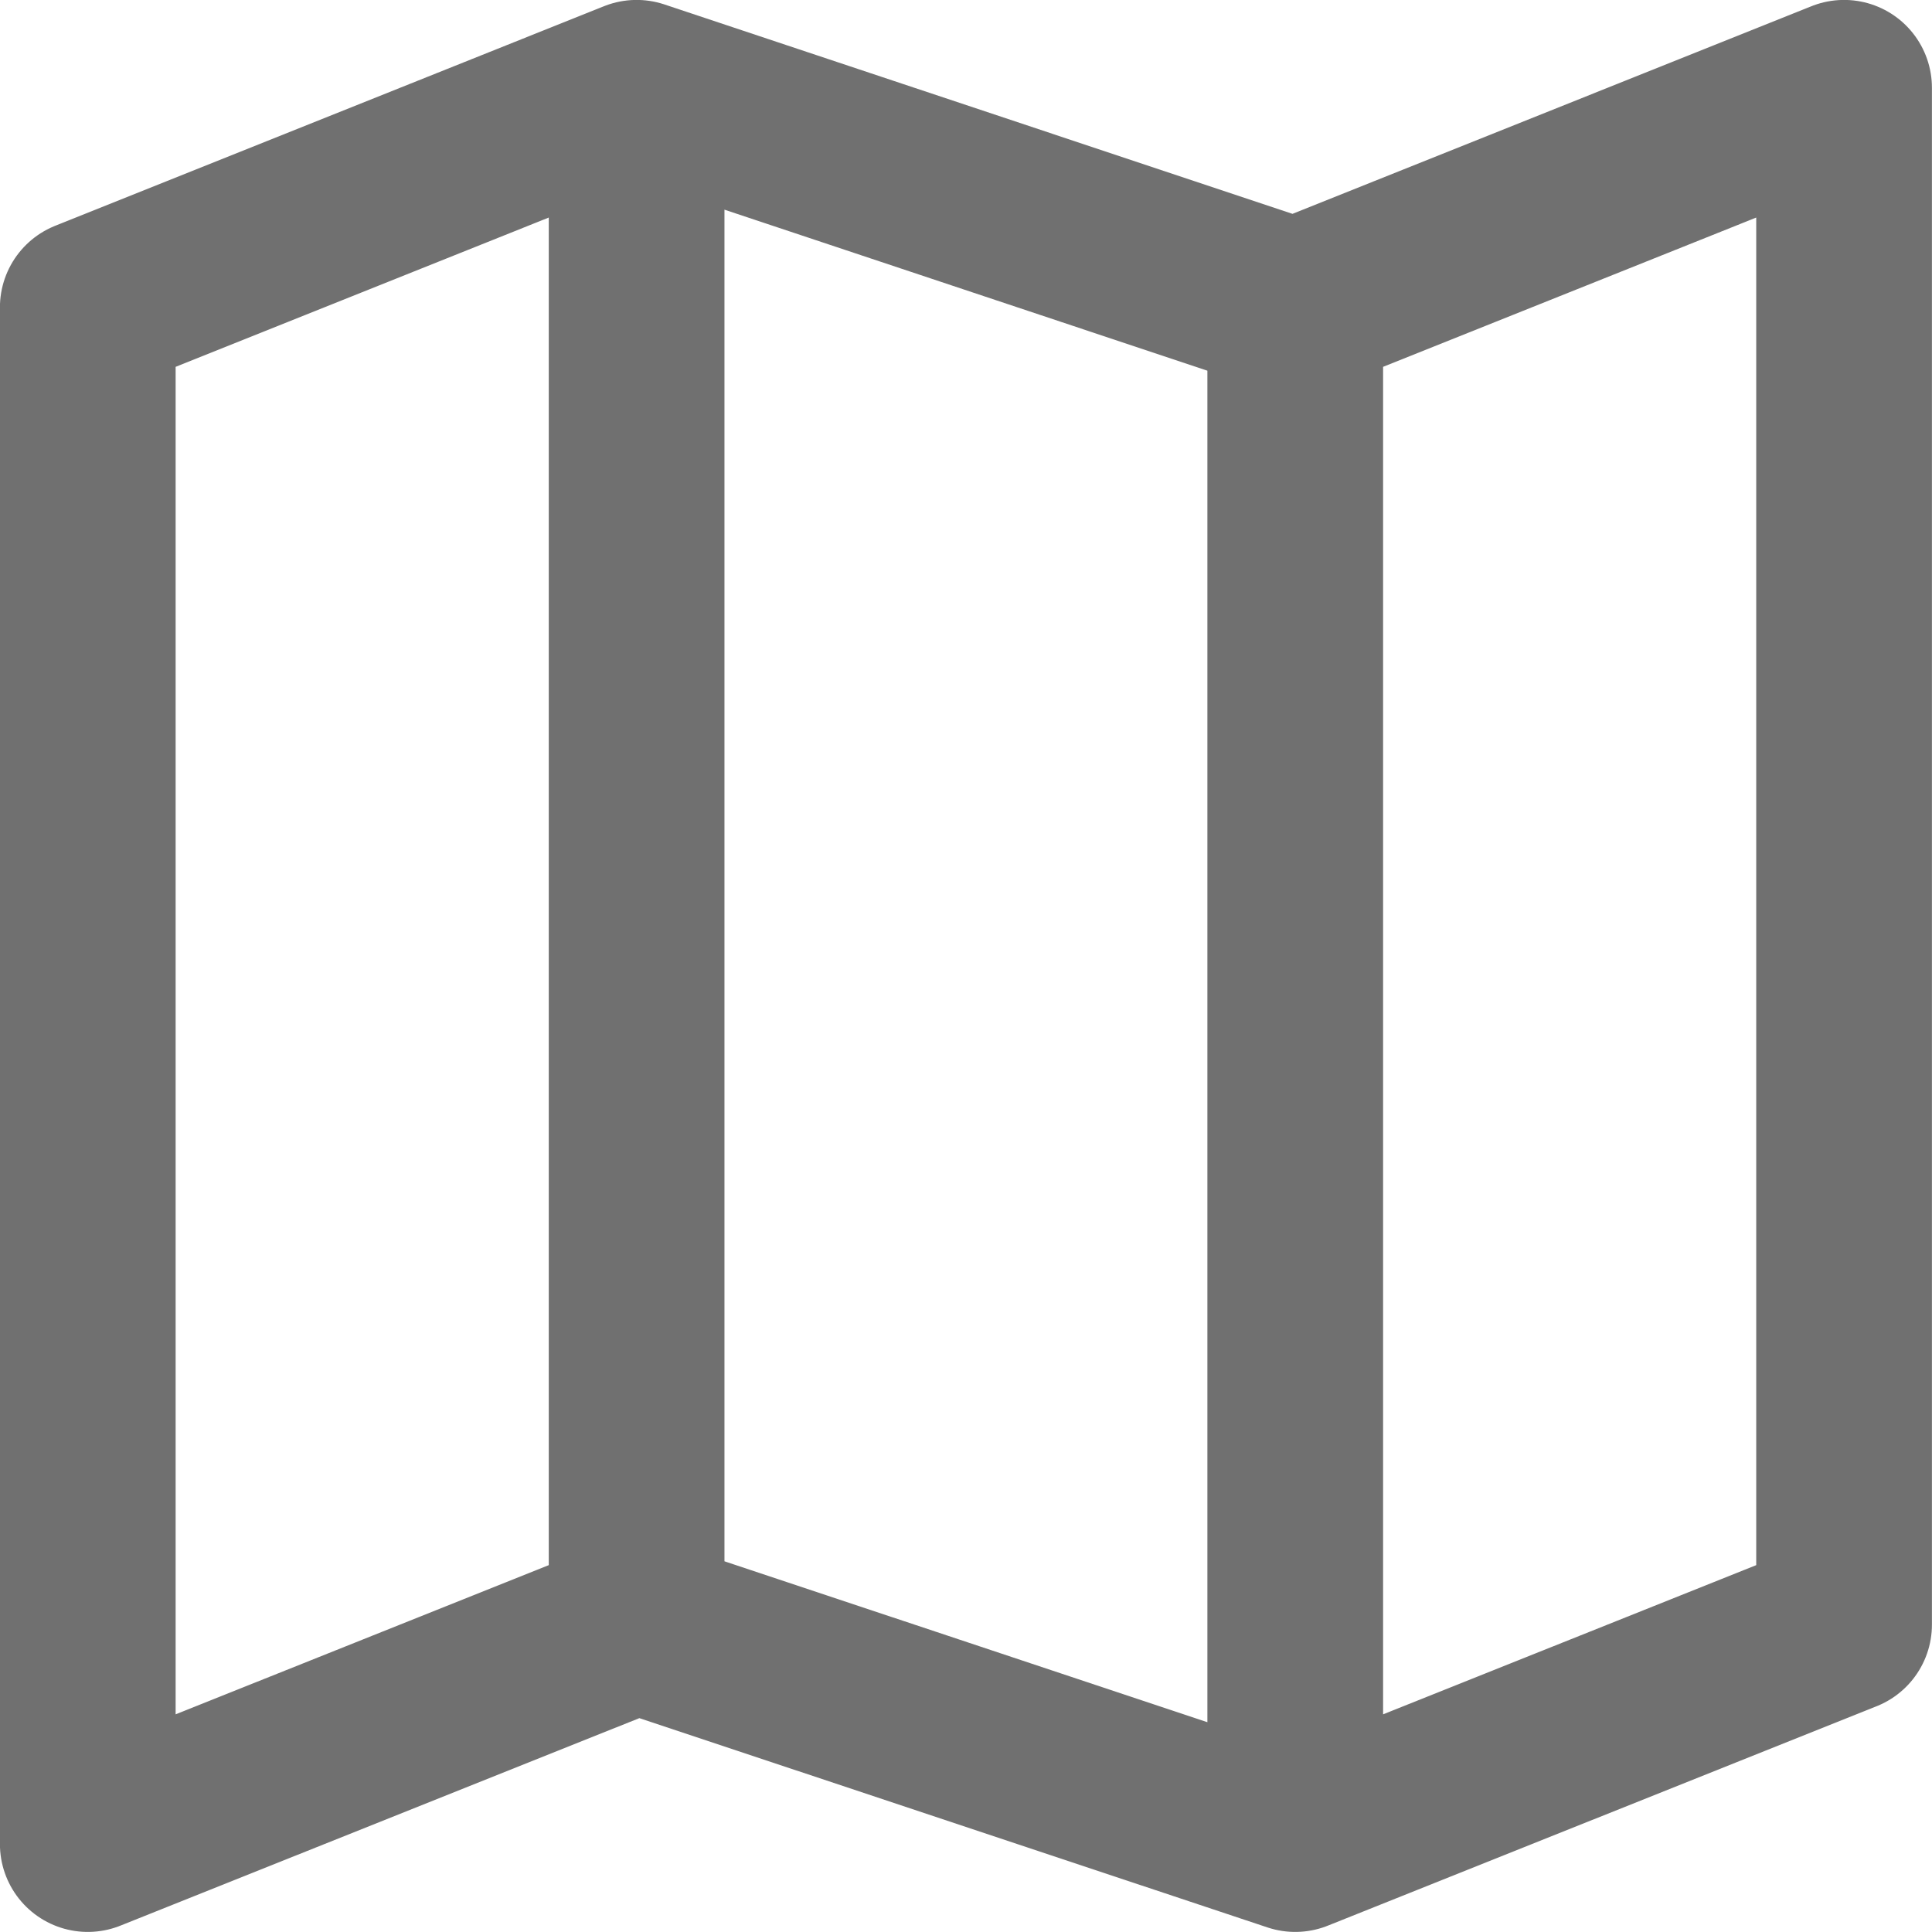
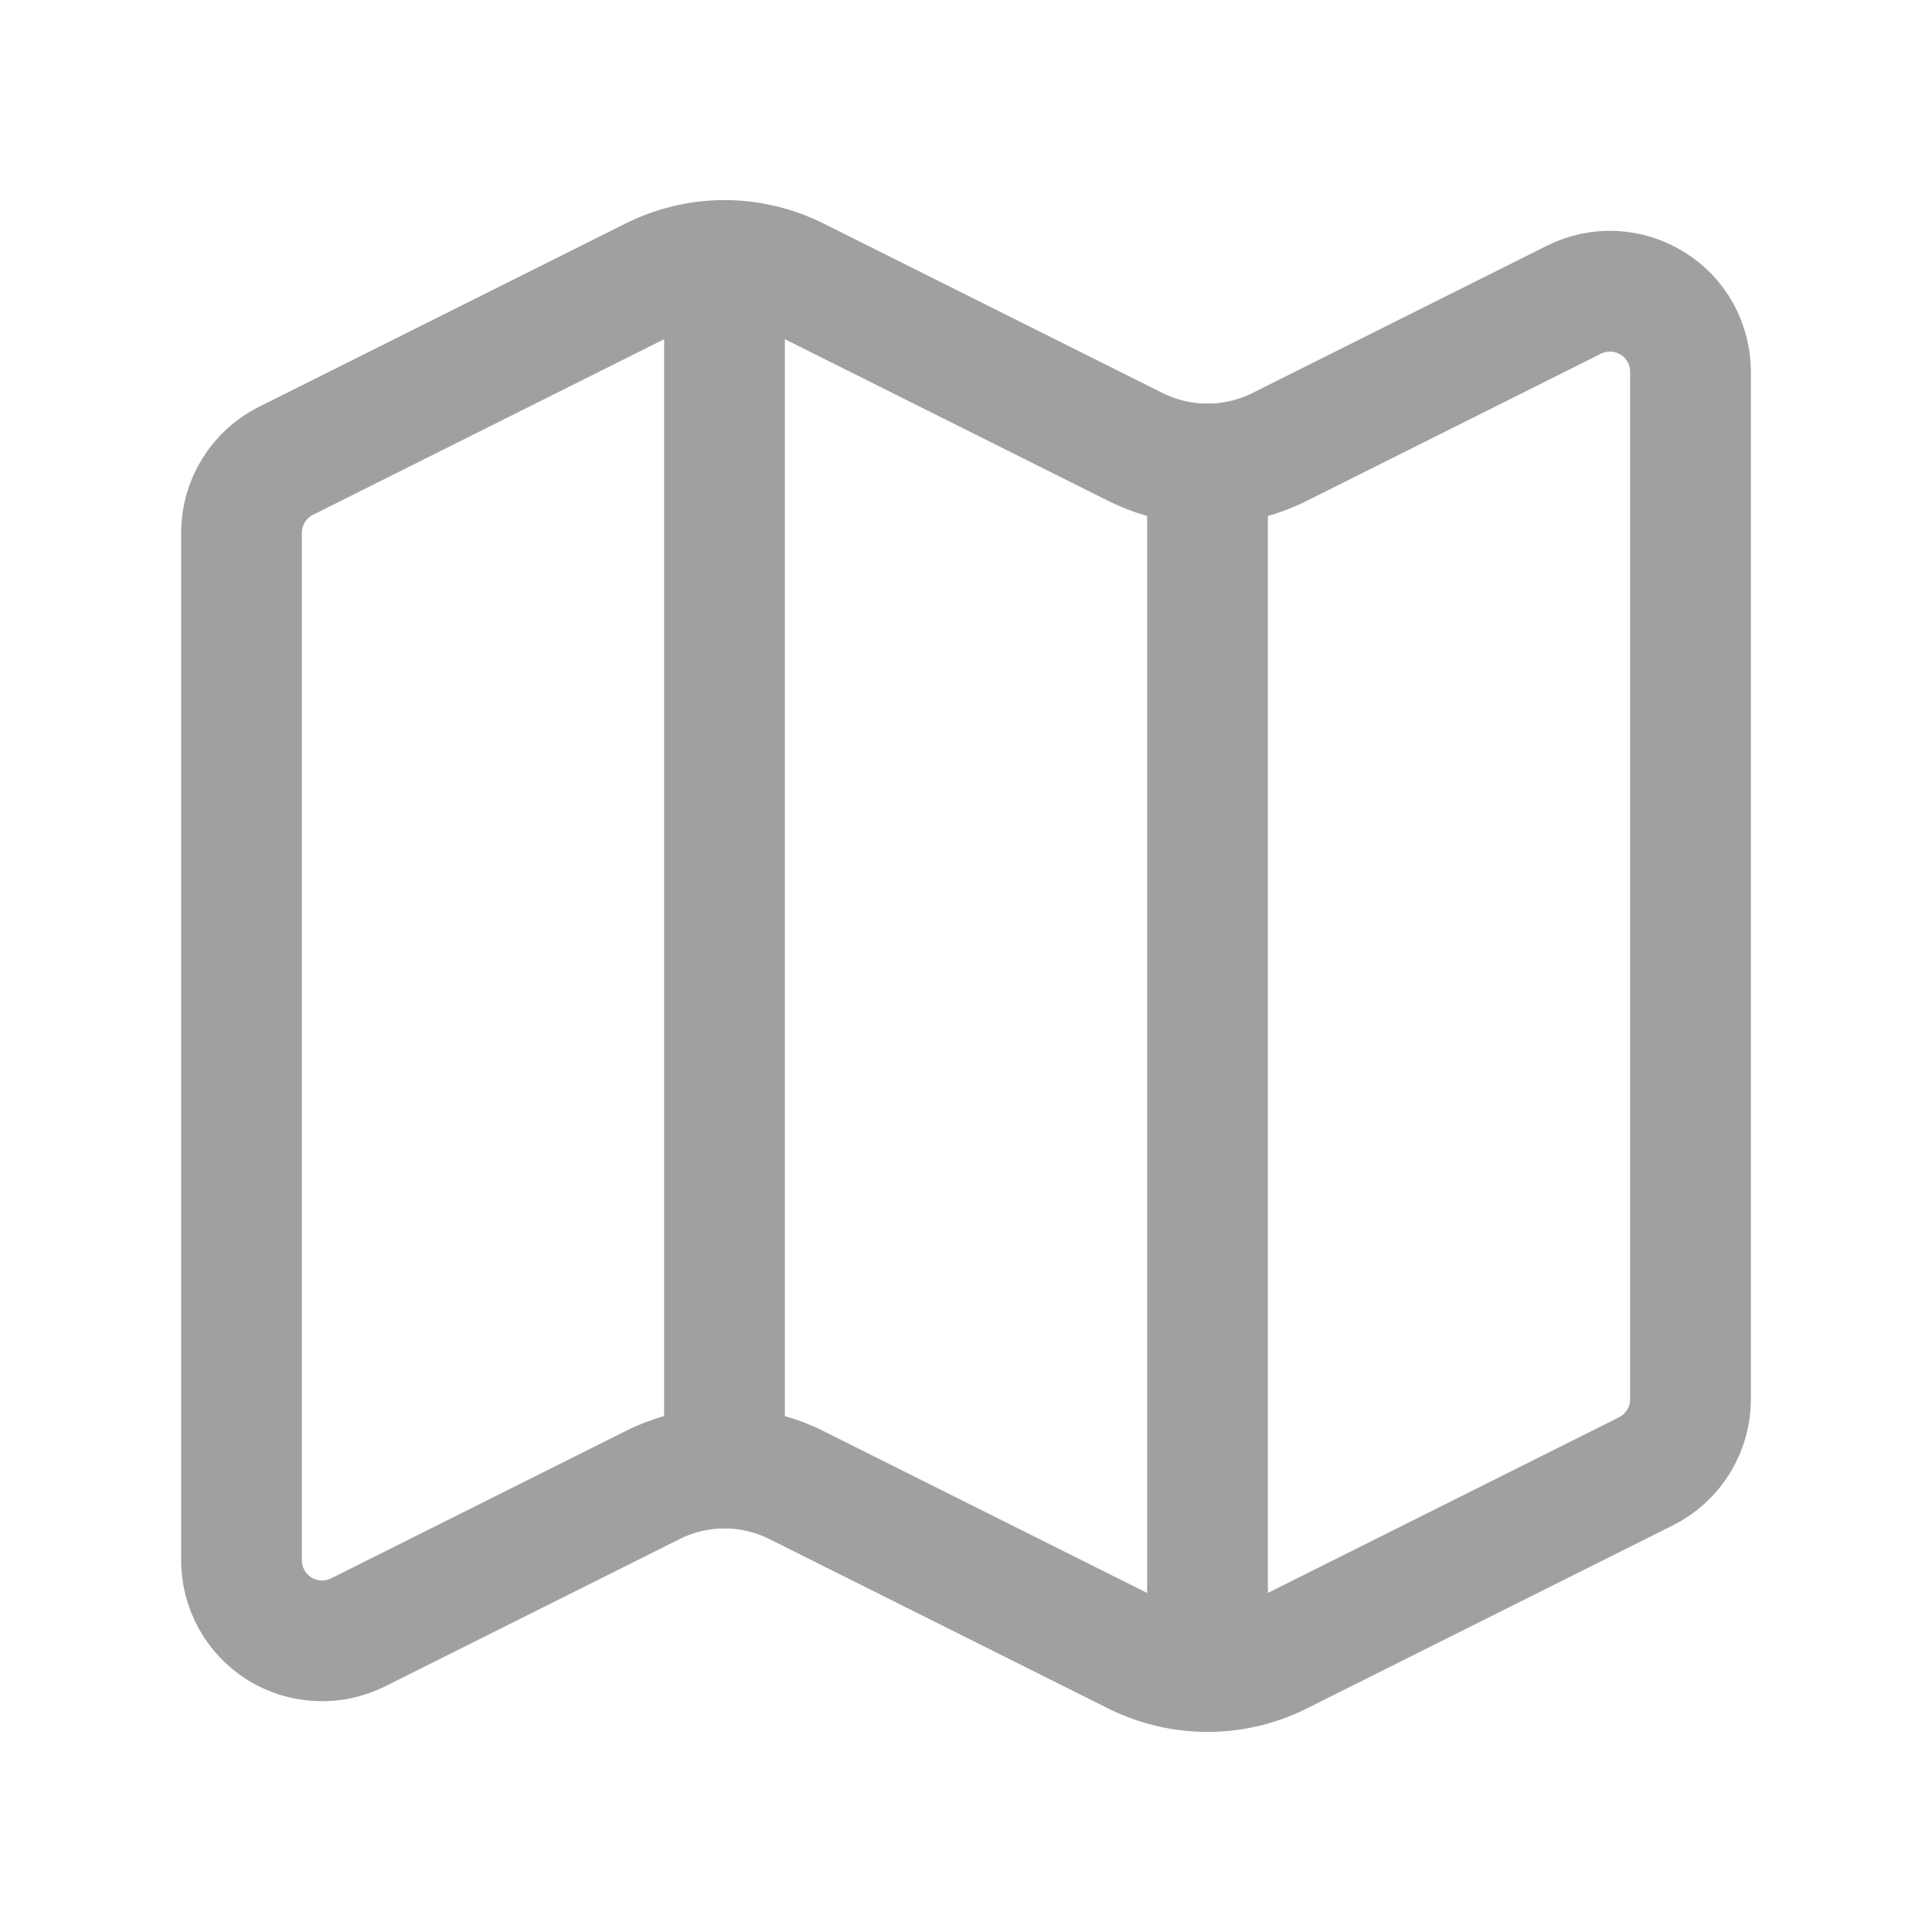
- <svg xmlns="http://www.w3.org/2000/svg" preserveAspectRatio="none" overflow="visible" style="display: block;" width="13.162" height="13.162" viewBox="0 0 13.162 13.162" fill="none">
-   <g id="layer-icon">
-     <path id="Vector" d="M8.824 2.094L4.337 0.598L0.598 2.094V12.563L4.337 11.068M4.337 0.598V11.068M4.337 11.068L8.824 12.563L12.563 11.068V0.598L8.824 2.094M8.824 2.094V12.563" stroke="#707070" stroke-width="1.197" stroke-linecap="round" stroke-linejoin="round" />
+ <svg xmlns="http://www.w3.org/2000/svg" preserveAspectRatio="none" overflow="visible" style="display: block;" width="16" height="16" viewBox="0 0 16 16" fill="none">
+   <g id="Glyph/map">
+     <path id="Vector" d="M9.404 3.702C9.589 3.794 9.793 3.843 10 3.843C10.207 3.843 10.411 3.794 10.596 3.702L13.035 2.482C13.137 2.431 13.25 2.407 13.364 2.412C13.477 2.418 13.588 2.452 13.684 2.512C13.781 2.571 13.861 2.655 13.916 2.754C13.971 2.854 14 2.966 14 3.079V11.589C14 11.712 13.965 11.834 13.9 11.939C13.835 12.044 13.742 12.129 13.631 12.185L10.596 13.703C10.411 13.795 10.207 13.843 10 13.843C9.793 13.843 9.589 13.795 9.404 13.703L6.596 12.299C6.411 12.206 6.207 12.158 6 12.158C5.793 12.158 5.589 12.206 5.404 12.299L2.965 13.519C2.863 13.569 2.75 13.594 2.636 13.588C2.523 13.583 2.412 13.549 2.315 13.489C2.219 13.429 2.139 13.345 2.084 13.246C2.029 13.146 2 13.034 2 12.921V4.412C2 4.288 2.035 4.167 2.1 4.062C2.165 3.956 2.258 3.871 2.369 3.816L5.404 2.298C5.589 2.206 5.793 2.157 6 2.157C6.207 2.157 6.411 2.206 6.596 2.298L9.404 3.702Z" stroke-linecap="round" stroke-linejoin="round" stroke="#A0A0A0" />
+     <path id="Vector_2" d="M10 3.843V13.843" stroke-linecap="round" stroke-linejoin="round" stroke="#A0A0A0" />
+     <path id="Vector_3" d="M6 2.157V12.157" stroke-linecap="round" stroke-linejoin="round" stroke="#A0A0A0" />
  </g>
</svg>
